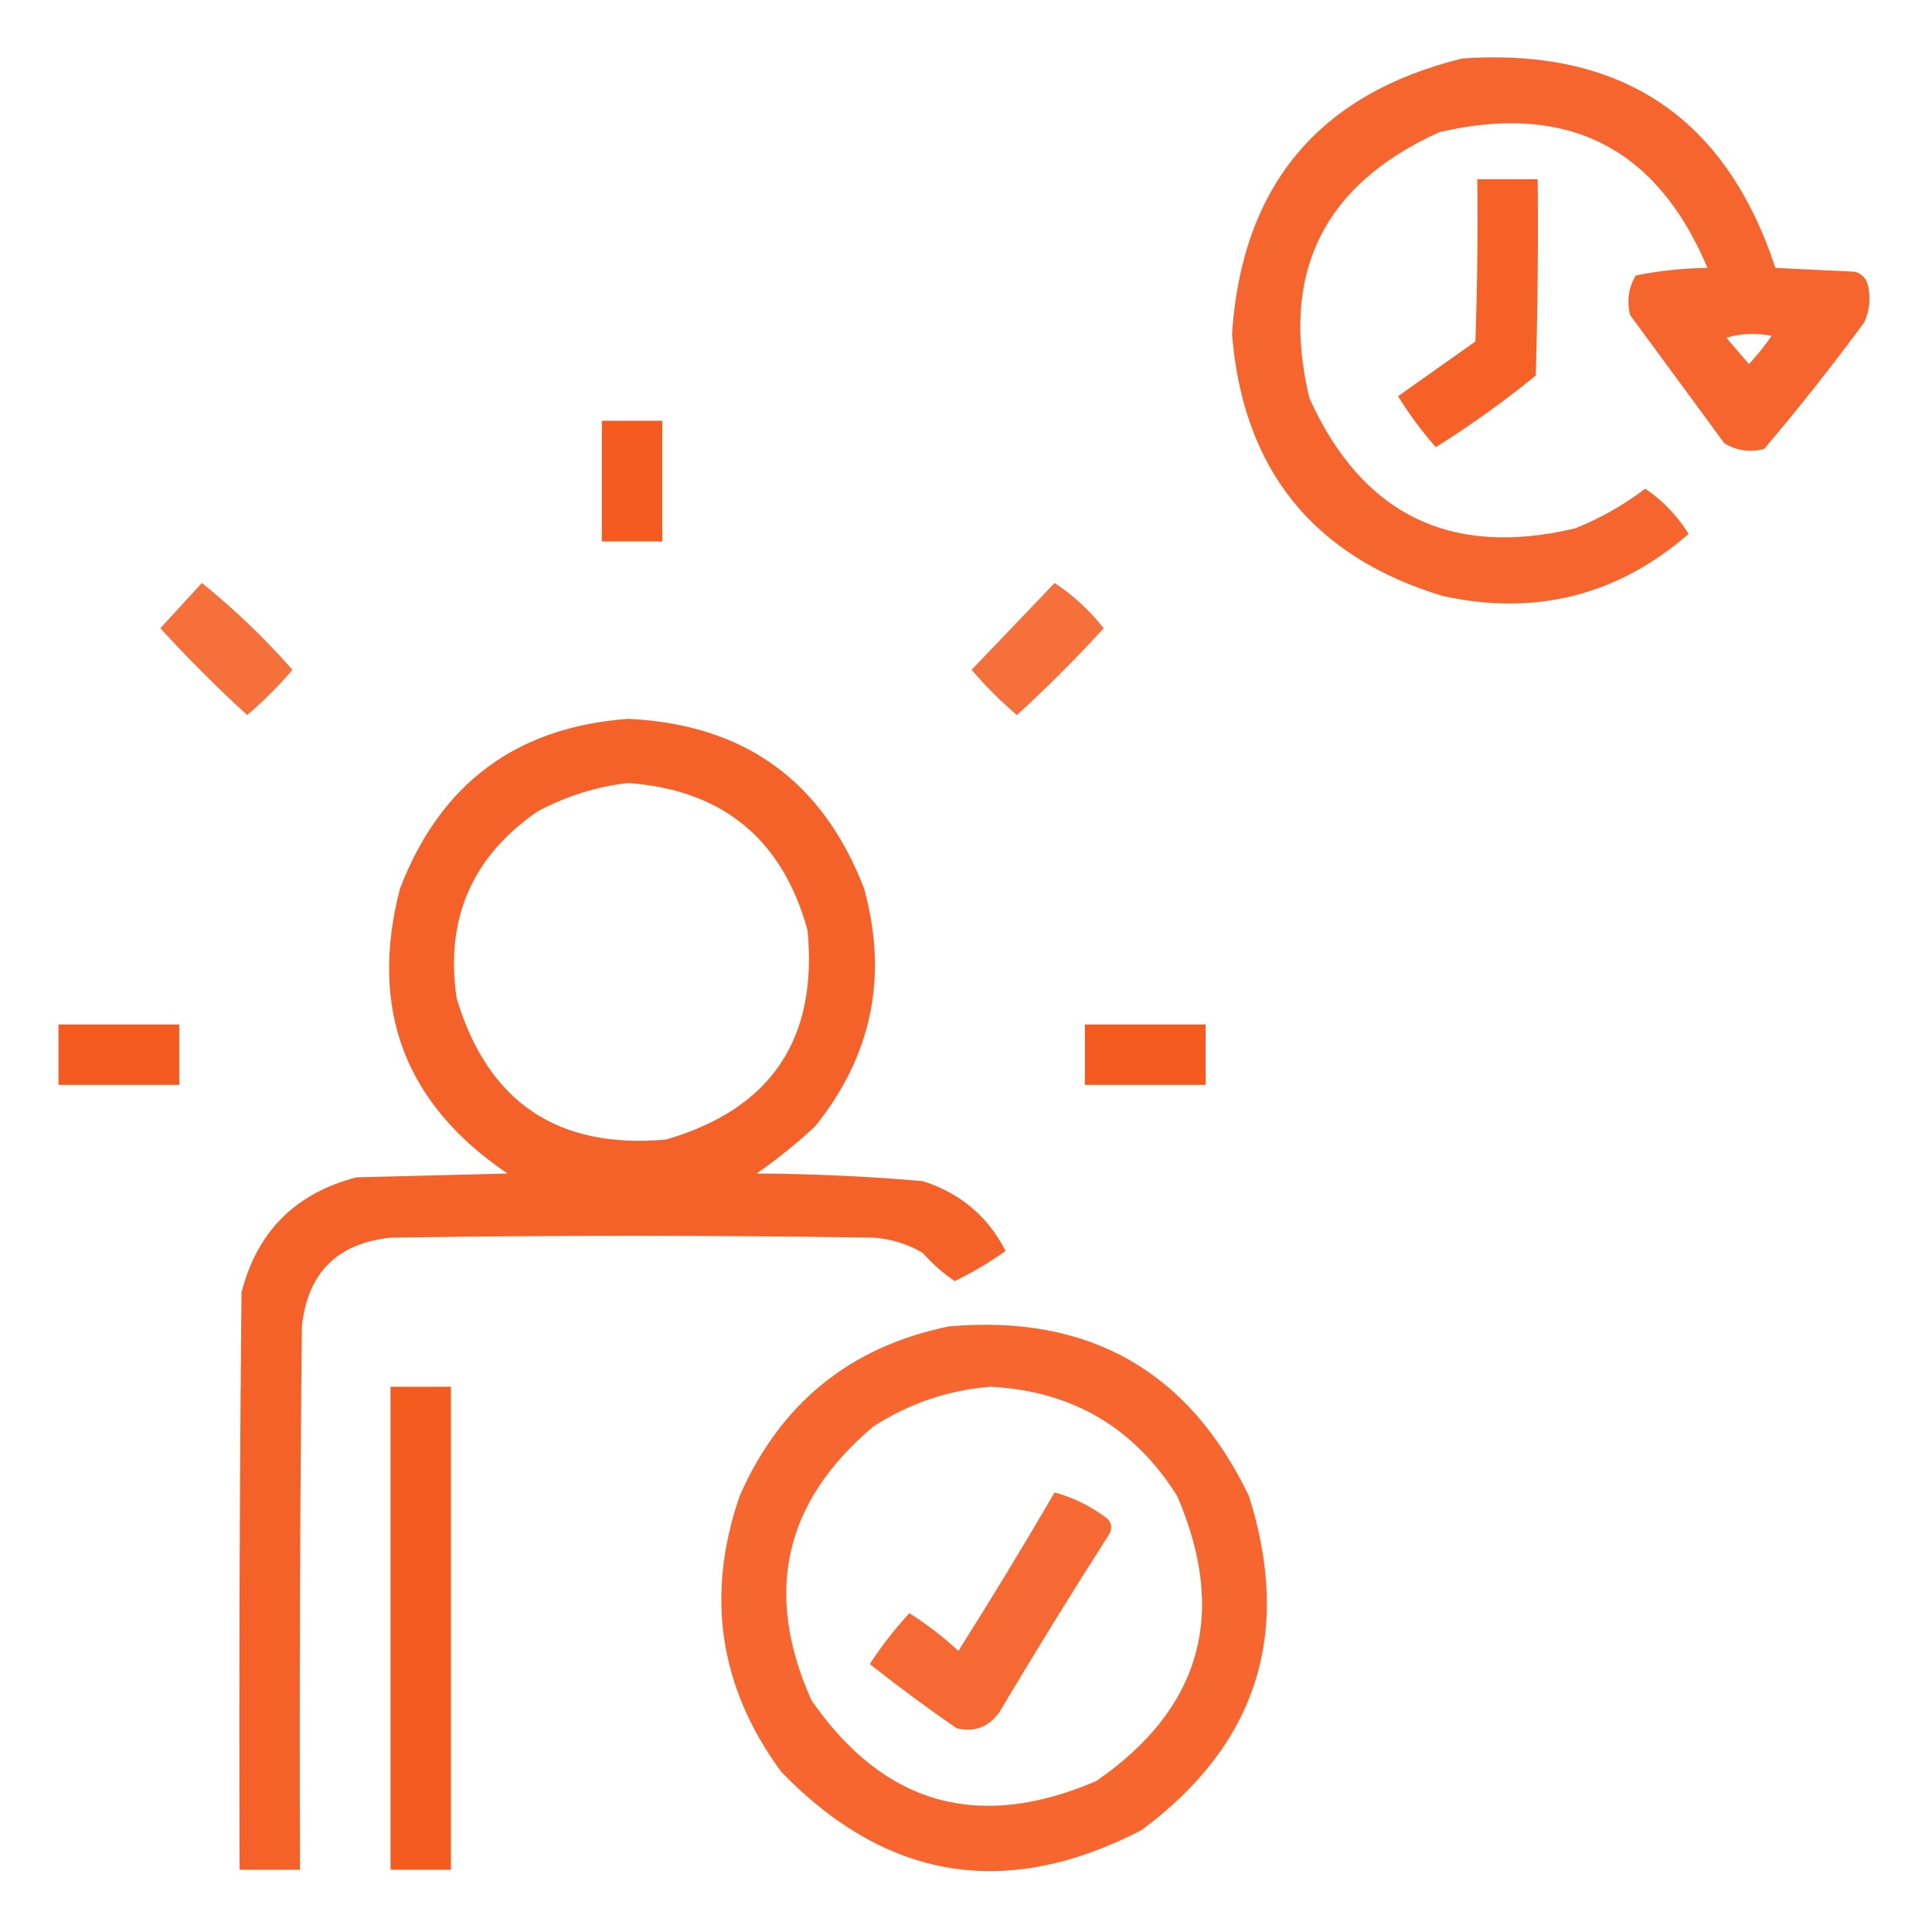
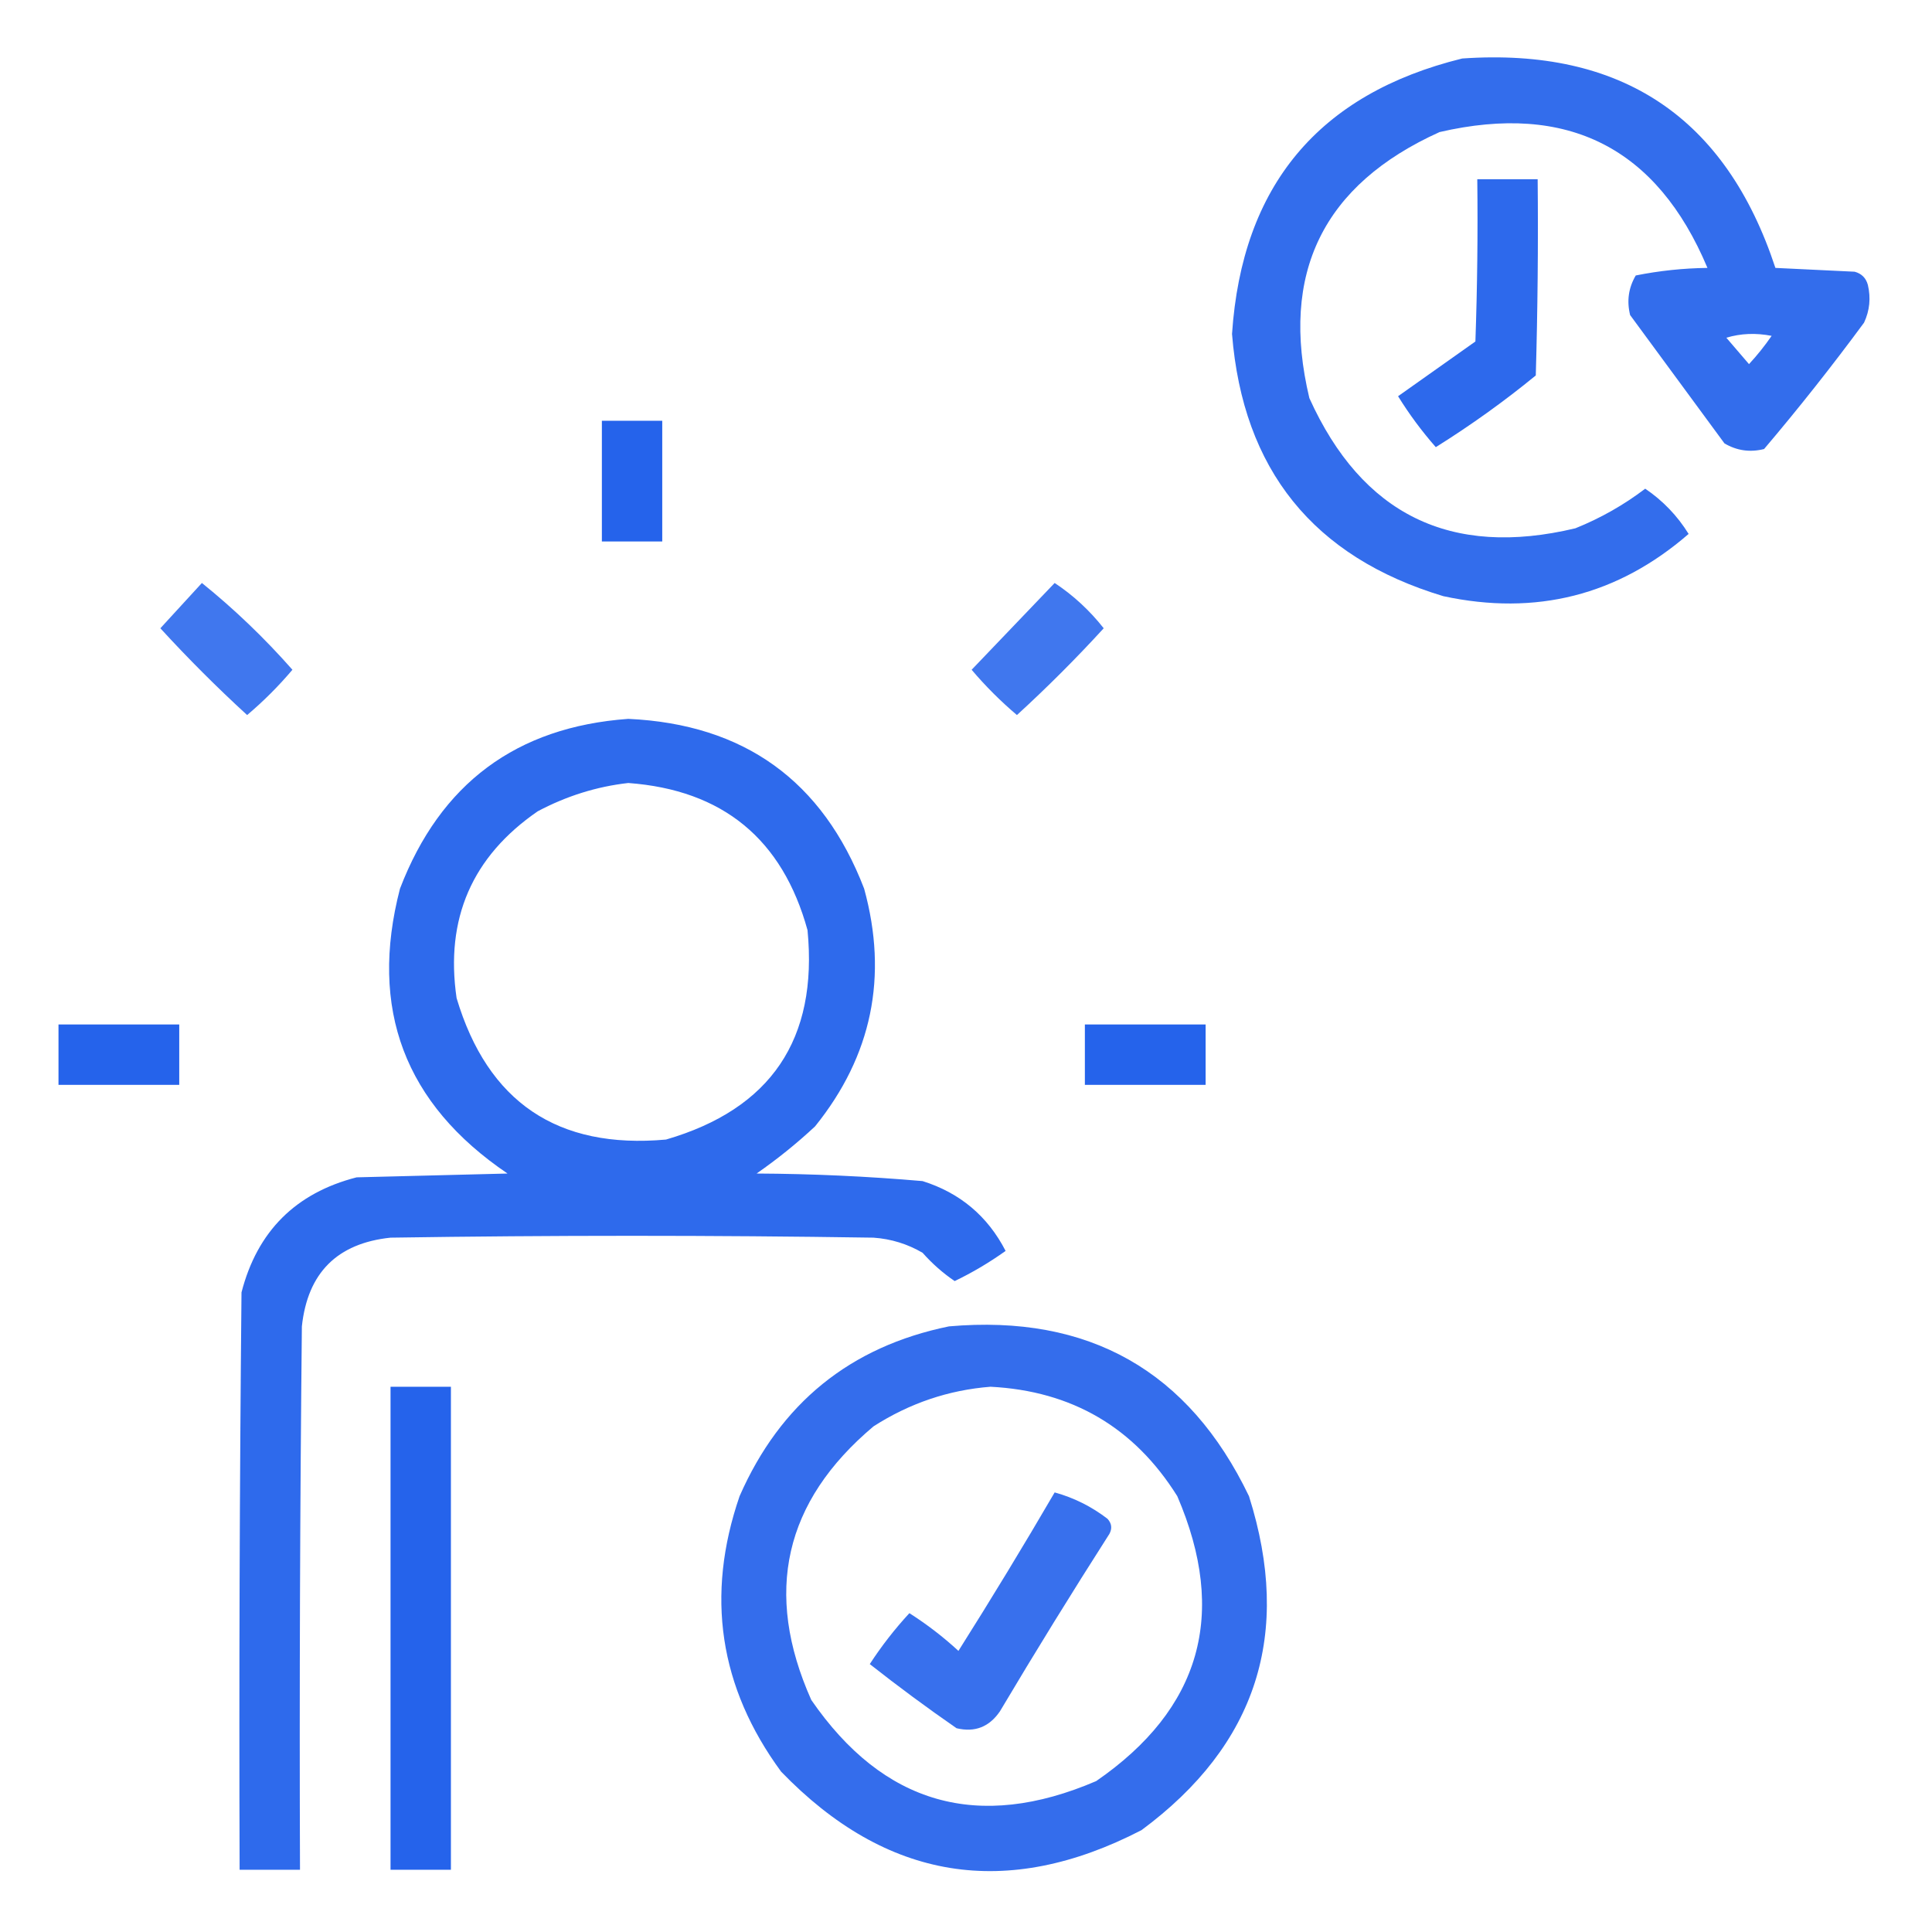
<svg xmlns="http://www.w3.org/2000/svg" width="36" height="36" viewBox="0 0 36 36" fill="none">
-   <path opacity="0.934" fill-rule="evenodd" clip-rule="evenodd" d="M27.246 1.09C30.212 0.884 32.158 2.185 33.082 4.992C33.574 5.016 34.066 5.039 34.559 5.063C34.688 5.098 34.77 5.18 34.805 5.309C34.862 5.552 34.839 5.787 34.734 6.012C34.137 6.822 33.516 7.607 32.871 8.367C32.608 8.433 32.362 8.397 32.133 8.262C31.547 7.465 30.961 6.668 30.375 5.871C30.31 5.608 30.345 5.362 30.48 5.133C30.918 5.045 31.363 4.998 31.816 4.992C30.875 2.752 29.211 1.908 26.824 2.461C24.653 3.441 23.844 5.093 24.398 7.418C25.38 9.59 27.032 10.399 29.355 9.844C29.825 9.655 30.258 9.409 30.656 9.106C30.985 9.329 31.255 9.61 31.465 9.949C30.145 11.094 28.622 11.48 26.895 11.109C24.472 10.38 23.16 8.751 22.957 6.223C23.142 3.46 24.572 1.749 27.246 1.09ZM32.168 6.293C32.436 6.212 32.717 6.201 33.012 6.258C32.882 6.446 32.742 6.621 32.59 6.785C32.448 6.62 32.307 6.456 32.168 6.293Z" fill="#F55B1F" />
-   <path opacity="0.964" fill-rule="evenodd" clip-rule="evenodd" d="M27.527 3.34C27.902 3.34 28.277 3.34 28.652 3.34C28.664 4.559 28.652 5.778 28.617 6.996C28.029 7.478 27.408 7.923 26.754 8.332C26.495 8.037 26.26 7.721 26.051 7.383C26.531 7.043 27.012 6.703 27.492 6.363C27.527 5.356 27.539 4.348 27.527 3.34Z" fill="#F55B1F" />
-   <path fill-rule="evenodd" clip-rule="evenodd" d="M11.215 7.84C11.59 7.84 11.965 7.84 12.34 7.84C12.34 8.59 12.34 9.34 12.34 10.09C11.965 10.09 11.59 10.09 11.215 10.09C11.215 9.34 11.215 8.59 11.215 7.84Z" fill="#F55B1F" />
-   <path opacity="0.872" fill-rule="evenodd" clip-rule="evenodd" d="M3.762 10.863C4.366 11.35 4.928 11.889 5.449 12.48C5.191 12.785 4.91 13.066 4.605 13.324C4.043 12.809 3.504 12.27 2.988 11.707C3.248 11.424 3.505 11.143 3.762 10.863Z" fill="#F55B1F" />
-   <path opacity="0.872" fill-rule="evenodd" clip-rule="evenodd" d="M19.652 10.863C19.998 11.092 20.303 11.373 20.566 11.707C20.051 12.27 19.512 12.809 18.949 13.324C18.645 13.066 18.363 12.785 18.105 12.48C18.623 11.94 19.138 11.401 19.652 10.863Z" fill="#F55B1F" />
-   <path opacity="0.956" fill-rule="evenodd" clip-rule="evenodd" d="M11.707 13.395C13.864 13.494 15.329 14.549 16.102 16.559C16.552 18.197 16.247 19.674 15.188 20.988C14.845 21.308 14.481 21.601 14.098 21.867C15.133 21.872 16.164 21.919 17.191 22.008C17.888 22.227 18.404 22.661 18.738 23.309C18.438 23.523 18.122 23.711 17.789 23.871C17.57 23.722 17.371 23.547 17.191 23.344C16.909 23.179 16.604 23.085 16.277 23.062C13.277 23.016 10.277 23.016 7.277 23.062C6.282 23.167 5.732 23.718 5.625 24.715C5.59 28.09 5.578 31.465 5.59 34.84C5.215 34.84 4.84 34.84 4.465 34.84C4.453 31.254 4.465 27.668 4.5 24.082C4.793 22.945 5.508 22.23 6.645 21.938C7.582 21.914 8.52 21.891 9.457 21.867C7.54 20.569 6.872 18.8 7.453 16.559C8.204 14.6 9.622 13.545 11.707 13.395ZM11.707 14.59C13.466 14.72 14.579 15.634 15.047 17.332C15.244 19.364 14.365 20.665 12.41 21.234C10.389 21.416 9.088 20.537 8.508 18.598C8.292 17.12 8.796 15.96 10.02 15.117C10.558 14.832 11.12 14.656 11.707 14.59Z" fill="#F55B1F" />
-   <path fill-rule="evenodd" clip-rule="evenodd" d="M1.09 19.09C1.84 19.09 2.59 19.09 3.34 19.09C3.34 19.465 3.34 19.84 3.34 20.215C2.59 20.215 1.84 20.215 1.09 20.215C1.09 19.84 1.09 19.465 1.09 19.09Z" fill="#F55B1F" />
-   <path fill-rule="evenodd" clip-rule="evenodd" d="M20.215 19.09C20.965 19.09 21.715 19.09 22.465 19.09C22.465 19.465 22.465 19.84 22.465 20.215C21.715 20.215 20.965 20.215 20.215 20.215C20.215 19.84 20.215 19.465 20.215 19.09Z" fill="#F55B1F" />
-   <path opacity="0.932" fill-rule="evenodd" clip-rule="evenodd" d="M17.683 24.715C20.287 24.487 22.151 25.542 23.273 27.879C24.084 30.44 23.416 32.515 21.27 34.102C18.753 35.404 16.515 35.041 14.555 33.012C13.402 31.442 13.144 29.731 13.781 27.879C14.541 26.147 15.842 25.092 17.683 24.715ZM18.457 25.84C19.975 25.918 21.135 26.598 21.937 27.879C22.881 30.073 22.377 31.843 20.426 33.188C18.232 34.131 16.462 33.627 15.117 31.676C14.225 29.677 14.612 27.978 16.277 26.578C16.949 26.147 17.676 25.901 18.457 25.84Z" fill="#F55B1F" />
-   <path fill-rule="evenodd" clip-rule="evenodd" d="M7.277 25.84C7.652 25.84 8.027 25.84 8.402 25.84C8.402 28.84 8.402 31.84 8.402 34.84C8.027 34.84 7.652 34.84 7.277 34.84C7.277 31.84 7.277 28.84 7.277 25.84Z" fill="#F55B1F" />
-   <path opacity="0.913" fill-rule="evenodd" clip-rule="evenodd" d="M19.652 27.809C20.011 27.908 20.339 28.072 20.637 28.301C20.715 28.387 20.727 28.48 20.672 28.582C19.975 29.672 19.295 30.773 18.633 31.887C18.434 32.179 18.165 32.285 17.824 32.203C17.273 31.822 16.734 31.423 16.207 31.008C16.426 30.671 16.672 30.355 16.945 30.059C17.27 30.266 17.575 30.5 17.859 30.762C18.476 29.785 19.074 28.801 19.652 27.809Z" fill="#F55B1F" />
+   <path opacity="0.934" fill-rule="evenodd" clip-rule="evenodd" d="M27.246 1.09C30.212 0.884 32.158 2.185 33.082 4.992C33.574 5.016 34.066 5.039 34.559 5.063C34.688 5.098 34.77 5.18 34.805 5.309C34.862 5.552 34.839 5.787 34.734 6.012C34.137 6.822 33.516 7.607 32.871 8.367C32.608 8.433 32.362 8.397 32.133 8.262C31.547 7.465 30.961 6.668 30.375 5.871C30.31 5.608 30.345 5.362 30.48 5.133C30.918 5.045 31.363 4.998 31.816 4.992C30.875 2.752 29.211 1.908 26.824 2.461C24.653 3.441 23.844 5.093 24.398 7.418C25.38 9.59 27.032 10.399 29.355 9.844C29.825 9.655 30.258 9.409 30.656 9.106C30.985 9.329 31.255 9.61 31.465 9.949C30.145 11.094 28.622 11.48 26.895 11.109C24.472 10.38 23.16 8.751 22.957 6.223C23.142 3.46 24.572 1.749 27.246 1.09ZM32.168 6.293C32.436 6.212 32.717 6.201 33.012 6.258C32.882 6.446 32.742 6.621 32.59 6.785C32.448 6.62 32.307 6.456 32.168 6.293Z" fill="#2563EB" />
+   <path opacity="0.964" fill-rule="evenodd" clip-rule="evenodd" d="M27.527 3.34C27.902 3.34 28.277 3.34 28.652 3.34C28.664 4.559 28.652 5.778 28.617 6.996C28.029 7.478 27.408 7.923 26.754 8.332C26.495 8.037 26.26 7.721 26.051 7.383C26.531 7.043 27.012 6.703 27.492 6.363C27.527 5.356 27.539 4.348 27.527 3.34Z" fill="#2563EB" />
+   <path fill-rule="evenodd" clip-rule="evenodd" d="M11.215 7.84C11.59 7.84 11.965 7.84 12.34 7.84C12.34 8.59 12.34 9.34 12.34 10.09C11.965 10.09 11.59 10.09 11.215 10.09C11.215 9.34 11.215 8.59 11.215 7.84Z" fill="#2563EB" />
+   <path opacity="0.872" fill-rule="evenodd" clip-rule="evenodd" d="M3.762 10.863C4.366 11.35 4.928 11.889 5.449 12.48C5.191 12.785 4.91 13.066 4.605 13.324C4.043 12.809 3.504 12.27 2.988 11.707C3.248 11.424 3.505 11.143 3.762 10.863Z" fill="#2563EB" />
+   <path opacity="0.872" fill-rule="evenodd" clip-rule="evenodd" d="M19.652 10.863C19.998 11.092 20.303 11.373 20.566 11.707C20.051 12.27 19.512 12.809 18.949 13.324C18.645 13.066 18.363 12.785 18.105 12.48C18.623 11.94 19.138 11.401 19.652 10.863Z" fill="#2563EB" />
+   <path opacity="0.956" fill-rule="evenodd" clip-rule="evenodd" d="M11.707 13.395C13.864 13.494 15.329 14.549 16.102 16.559C16.552 18.197 16.247 19.674 15.188 20.988C14.845 21.308 14.481 21.601 14.098 21.867C15.133 21.872 16.164 21.919 17.191 22.008C17.888 22.227 18.404 22.661 18.738 23.309C18.438 23.523 18.122 23.711 17.789 23.871C17.57 23.722 17.371 23.547 17.191 23.344C16.909 23.179 16.604 23.085 16.277 23.062C13.277 23.016 10.277 23.016 7.277 23.062C6.282 23.167 5.732 23.718 5.625 24.715C5.59 28.09 5.578 31.465 5.59 34.84C5.215 34.84 4.84 34.84 4.465 34.84C4.453 31.254 4.465 27.668 4.5 24.082C4.793 22.945 5.508 22.23 6.645 21.938C7.582 21.914 8.52 21.891 9.457 21.867C7.54 20.569 6.872 18.8 7.453 16.559C8.204 14.6 9.622 13.545 11.707 13.395ZM11.707 14.59C13.466 14.72 14.579 15.634 15.047 17.332C15.244 19.364 14.365 20.665 12.41 21.234C10.389 21.416 9.088 20.537 8.508 18.598C8.292 17.12 8.796 15.96 10.02 15.117C10.558 14.832 11.12 14.656 11.707 14.59Z" fill="#2563EB" />
+   <path fill-rule="evenodd" clip-rule="evenodd" d="M1.09 19.09C1.84 19.09 2.59 19.09 3.34 19.09C3.34 19.465 3.34 19.84 3.34 20.215C2.59 20.215 1.84 20.215 1.09 20.215C1.09 19.84 1.09 19.465 1.09 19.09Z" fill="#2563EB" />
+   <path fill-rule="evenodd" clip-rule="evenodd" d="M20.215 19.09C20.965 19.09 21.715 19.09 22.465 19.09C22.465 19.465 22.465 19.84 22.465 20.215C21.715 20.215 20.965 20.215 20.215 20.215C20.215 19.84 20.215 19.465 20.215 19.09Z" fill="#2563EB" />
+   <path opacity="0.932" fill-rule="evenodd" clip-rule="evenodd" d="M17.683 24.715C20.287 24.487 22.151 25.542 23.273 27.879C24.084 30.44 23.416 32.515 21.27 34.102C18.753 35.404 16.515 35.041 14.555 33.012C13.402 31.442 13.144 29.731 13.781 27.879C14.541 26.147 15.842 25.092 17.683 24.715ZM18.457 25.84C19.975 25.918 21.135 26.598 21.937 27.879C22.881 30.073 22.377 31.843 20.426 33.188C18.232 34.131 16.462 33.627 15.117 31.676C14.225 29.677 14.612 27.978 16.277 26.578C16.949 26.147 17.676 25.901 18.457 25.84Z" fill="#2563EB" />
+   <path fill-rule="evenodd" clip-rule="evenodd" d="M7.277 25.84C7.652 25.84 8.027 25.84 8.402 25.84C8.402 28.84 8.402 31.84 8.402 34.84C8.027 34.84 7.652 34.84 7.277 34.84C7.277 31.84 7.277 28.84 7.277 25.84Z" fill="#2563EB" />
+   <path opacity="0.913" fill-rule="evenodd" clip-rule="evenodd" d="M19.652 27.809C20.011 27.908 20.339 28.072 20.637 28.301C20.715 28.387 20.727 28.48 20.672 28.582C19.975 29.672 19.295 30.773 18.633 31.887C18.434 32.179 18.165 32.285 17.824 32.203C17.273 31.822 16.734 31.423 16.207 31.008C16.426 30.671 16.672 30.355 16.945 30.059C17.27 30.266 17.575 30.5 17.859 30.762C18.476 29.785 19.074 28.801 19.652 27.809Z" fill="#2563EB" />
</svg>
